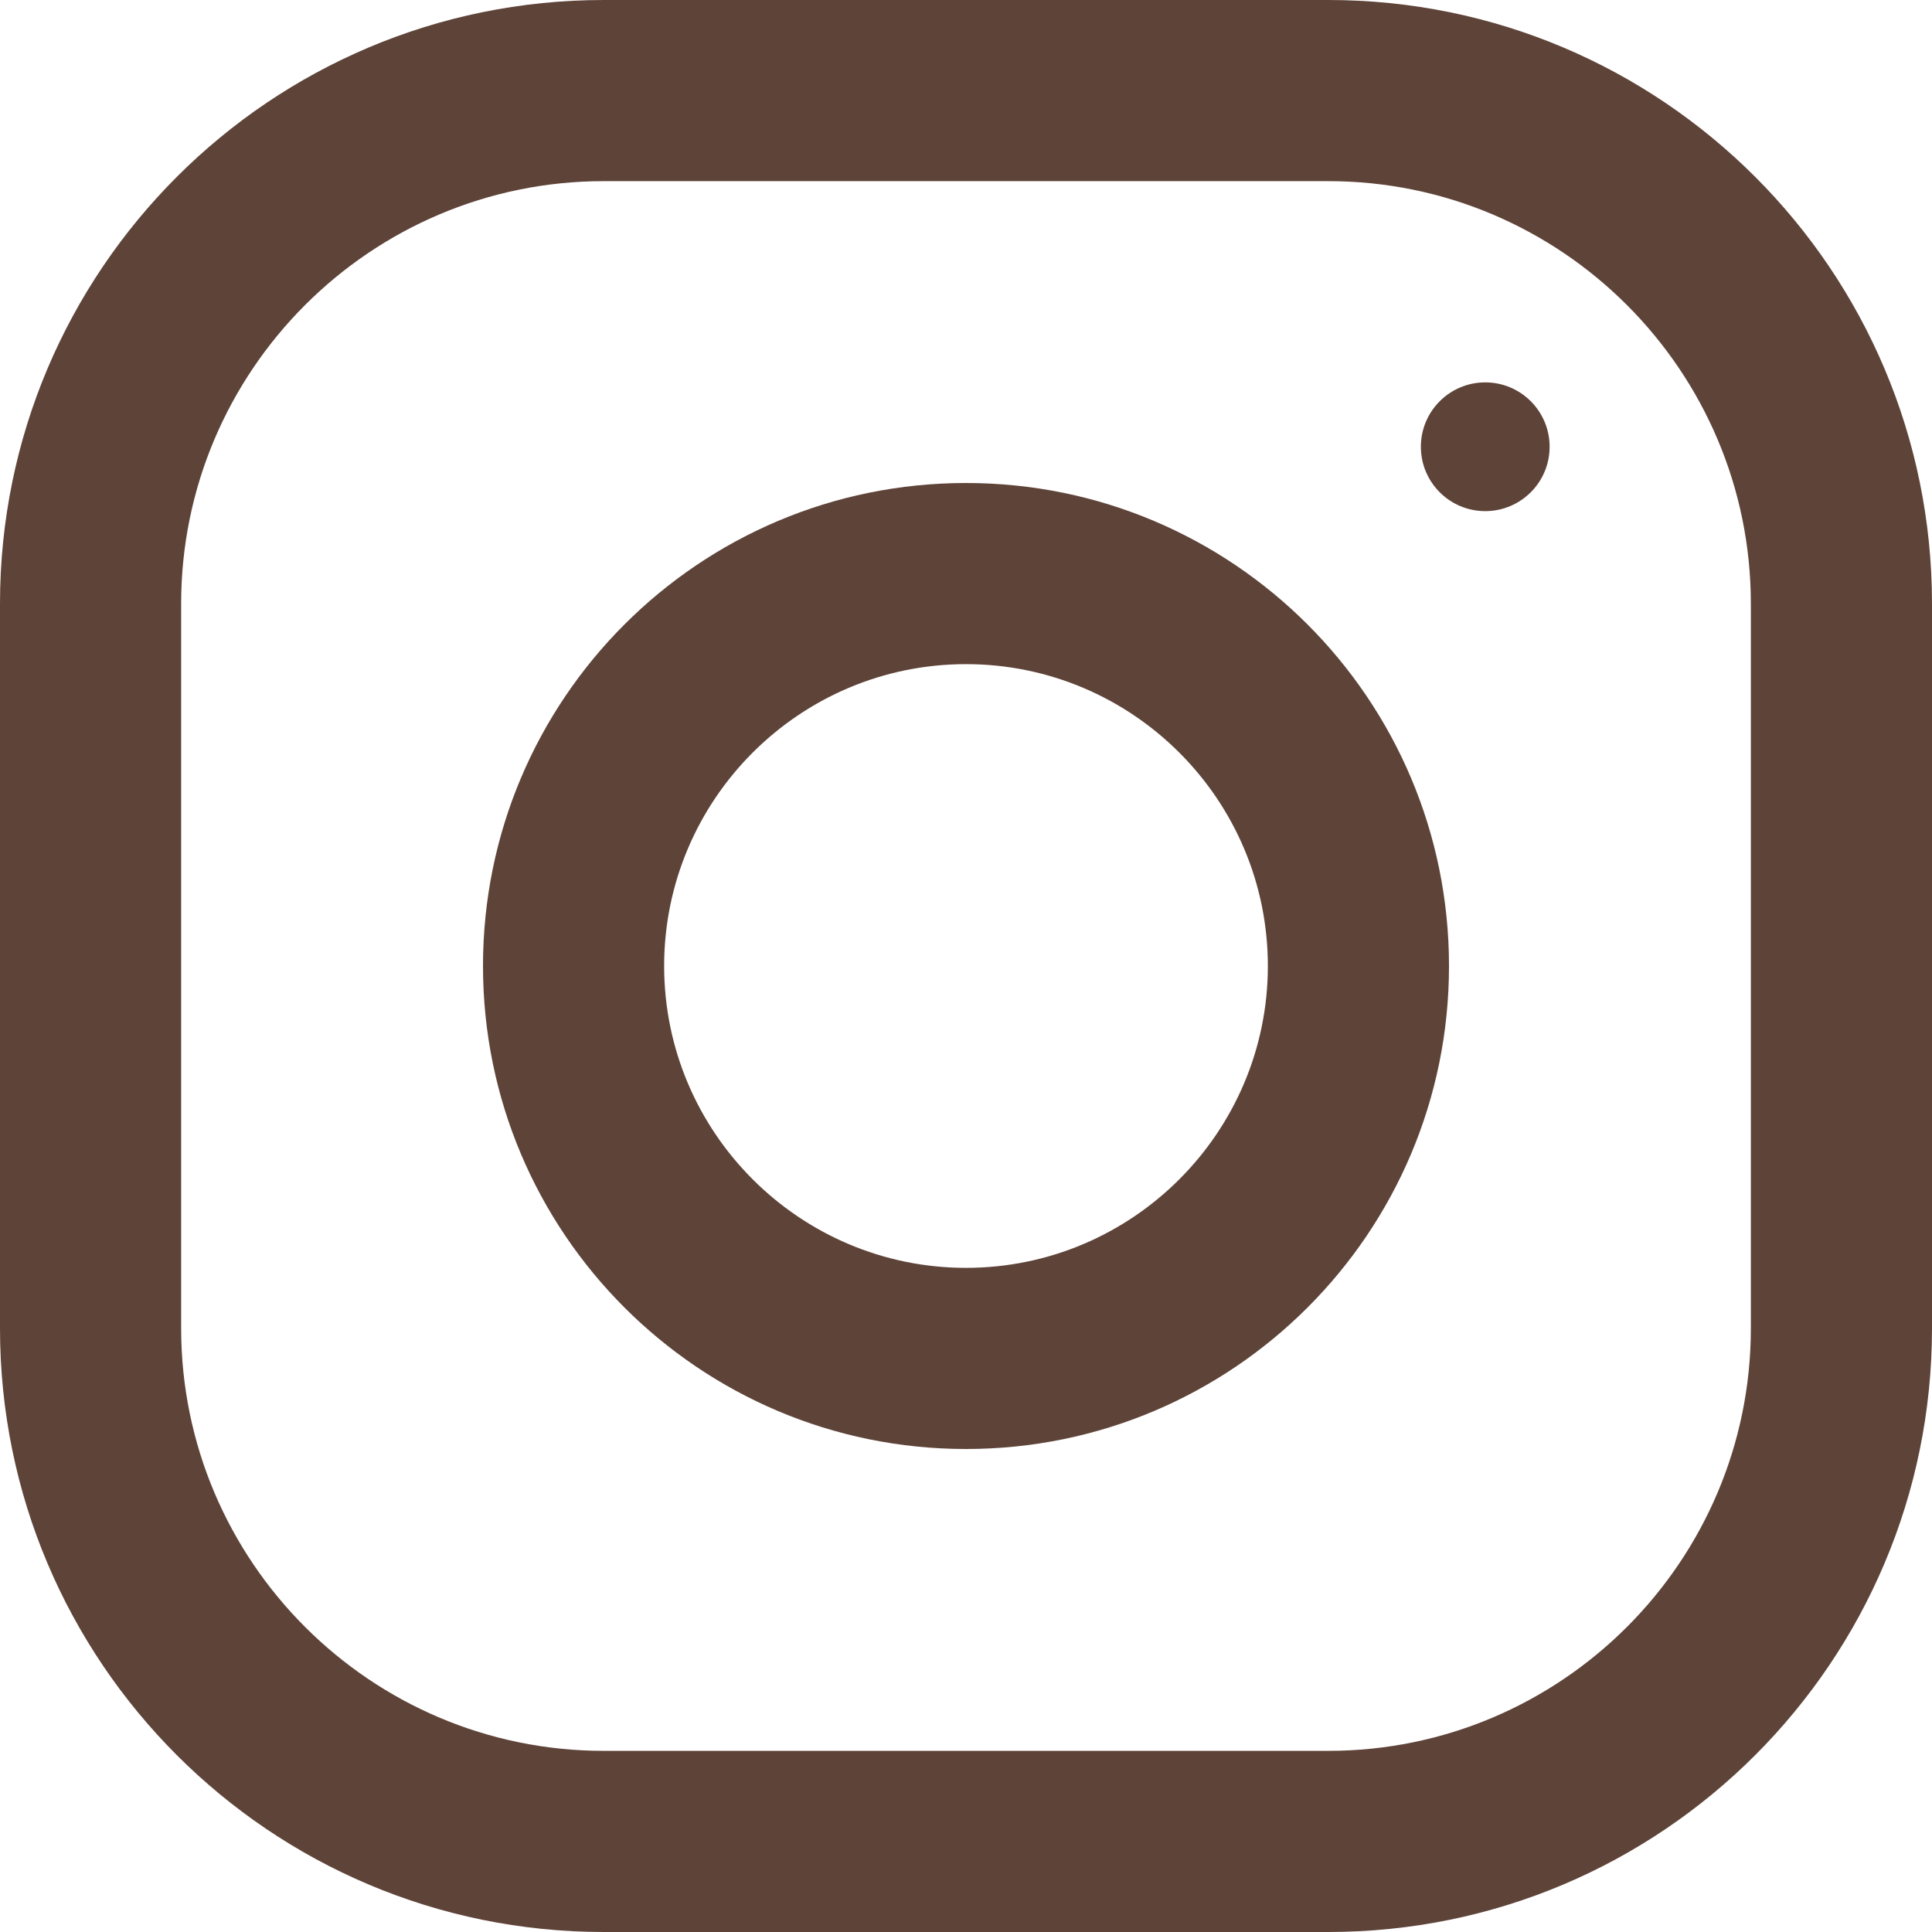
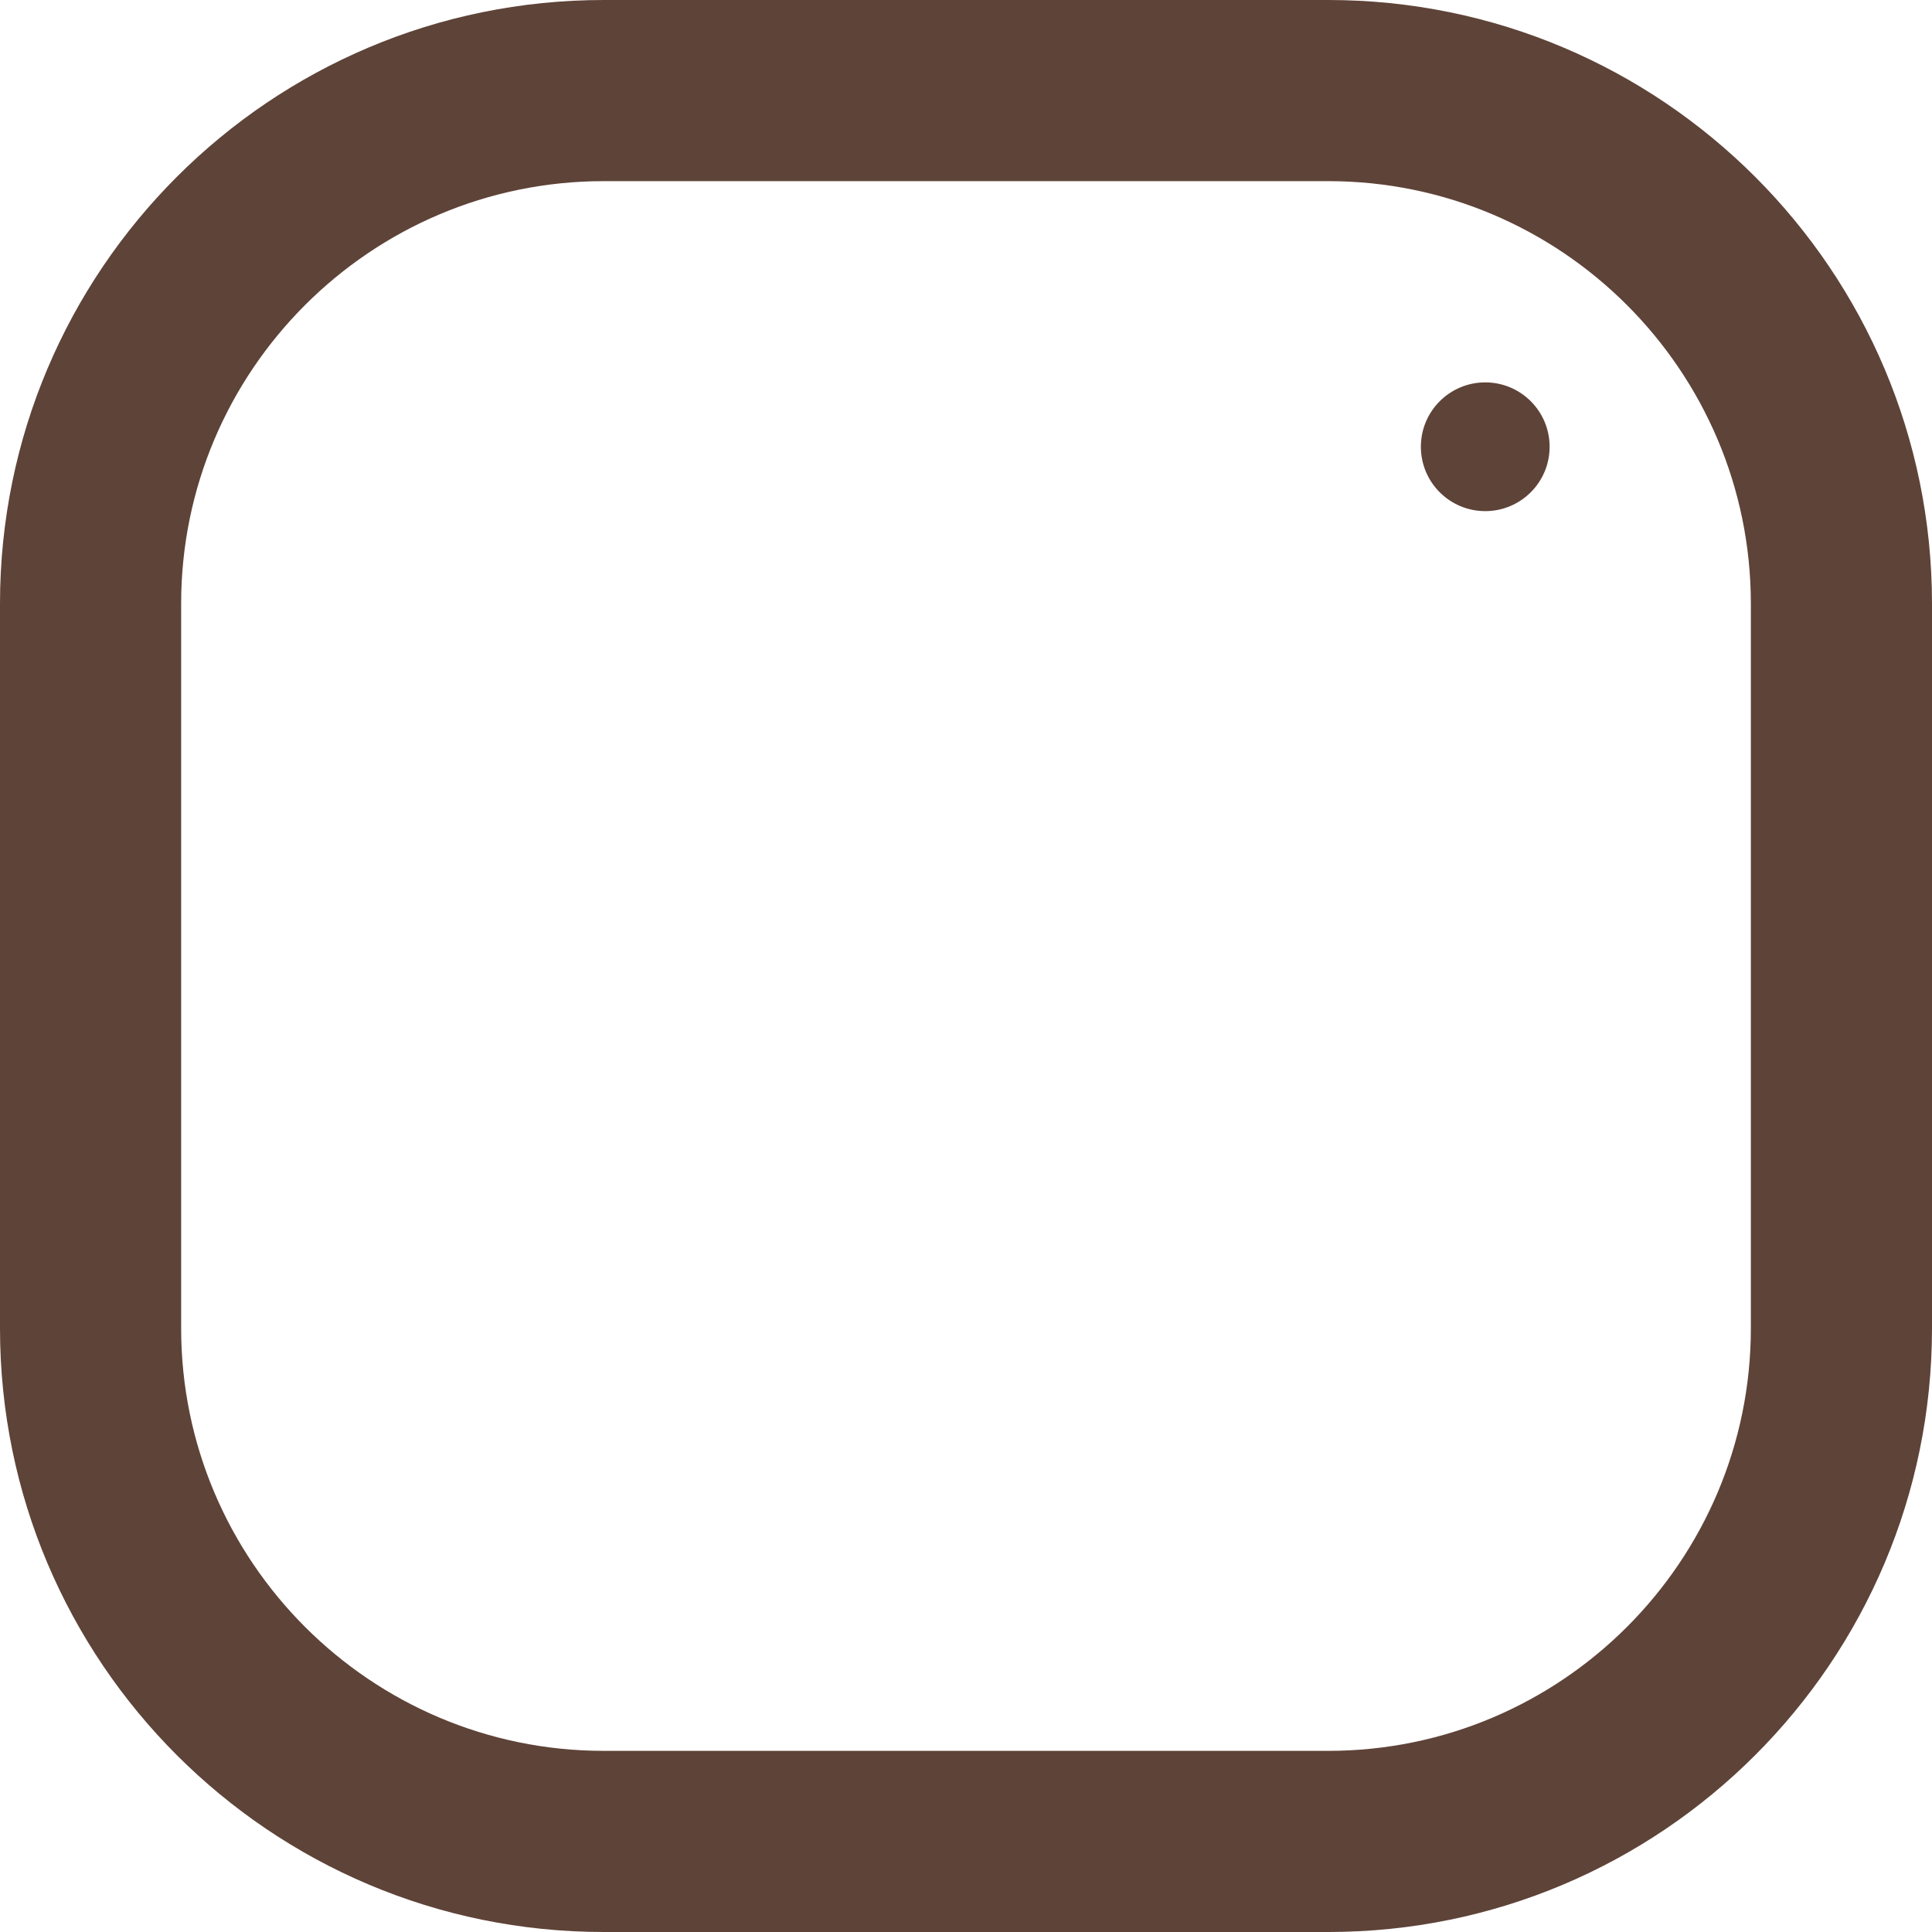
- <svg xmlns="http://www.w3.org/2000/svg" width="25" height="25" viewBox="0 0 25 25" fill="none">
+ <svg xmlns="http://www.w3.org/2000/svg" viewBox="0 0 25 25" fill="none">
  <path fill-rule="evenodd" clip-rule="evenodd" d="M7.812 0H17.188C21.502 0 25 3.498 25 7.812V17.188C25 21.502 21.502 25 17.188 25H7.812C3.498 25 0 21.502 0 17.188V7.812C0 3.498 3.498 0 7.812 0ZM17.188 22.656C20.203 22.656 22.656 20.203 22.656 17.188V7.812C22.656 4.797 20.203 2.344 17.188 2.344H7.812C4.797 2.344 2.344 4.797 2.344 7.812V17.188C2.344 20.203 4.797 22.656 7.812 22.656H17.188Z" fill="#5E4338" />
-   <path fill-rule="evenodd" clip-rule="evenodd" d="M6.25 12.5C6.25 9.048 9.048 6.25 12.5 6.25C15.952 6.25 18.75 9.048 18.75 12.5C18.75 15.952 15.952 18.75 12.5 18.75C9.048 18.75 6.25 15.952 6.25 12.5ZM8.594 12.5C8.594 14.653 10.347 16.406 12.5 16.406C14.653 16.406 16.406 14.653 16.406 12.5C16.406 10.345 14.653 8.594 12.5 8.594C10.347 8.594 8.594 10.345 8.594 12.5Z" fill="#5E4338" />
+   <path fill-rule="evenodd" clip-rule="evenodd" d="M6.25 12.5C6.25 9.048 9.048 6.25 12.5 6.25C15.952 6.25 18.75 9.048 18.75 12.5C18.75 15.952 15.952 18.75 12.5 18.75C9.048 18.75 6.25 15.952 6.25 12.5ZM8.594 12.5C8.594 14.653 10.347 16.406 12.5 16.406C14.653 16.406 16.406 14.653 16.406 12.5C16.406 10.345 14.653 8.594 12.5 8.594C10.347 8.594 8.594 10.345 8.594 12.5Z" />
  <path d="M19.219 6.614C19.679 6.614 20.052 6.241 20.052 5.781C20.052 5.321 19.679 4.948 19.219 4.948C18.759 4.948 18.386 5.321 18.386 5.781C18.386 6.241 18.759 6.614 19.219 6.614Z" fill="#5E4338" />
</svg>
